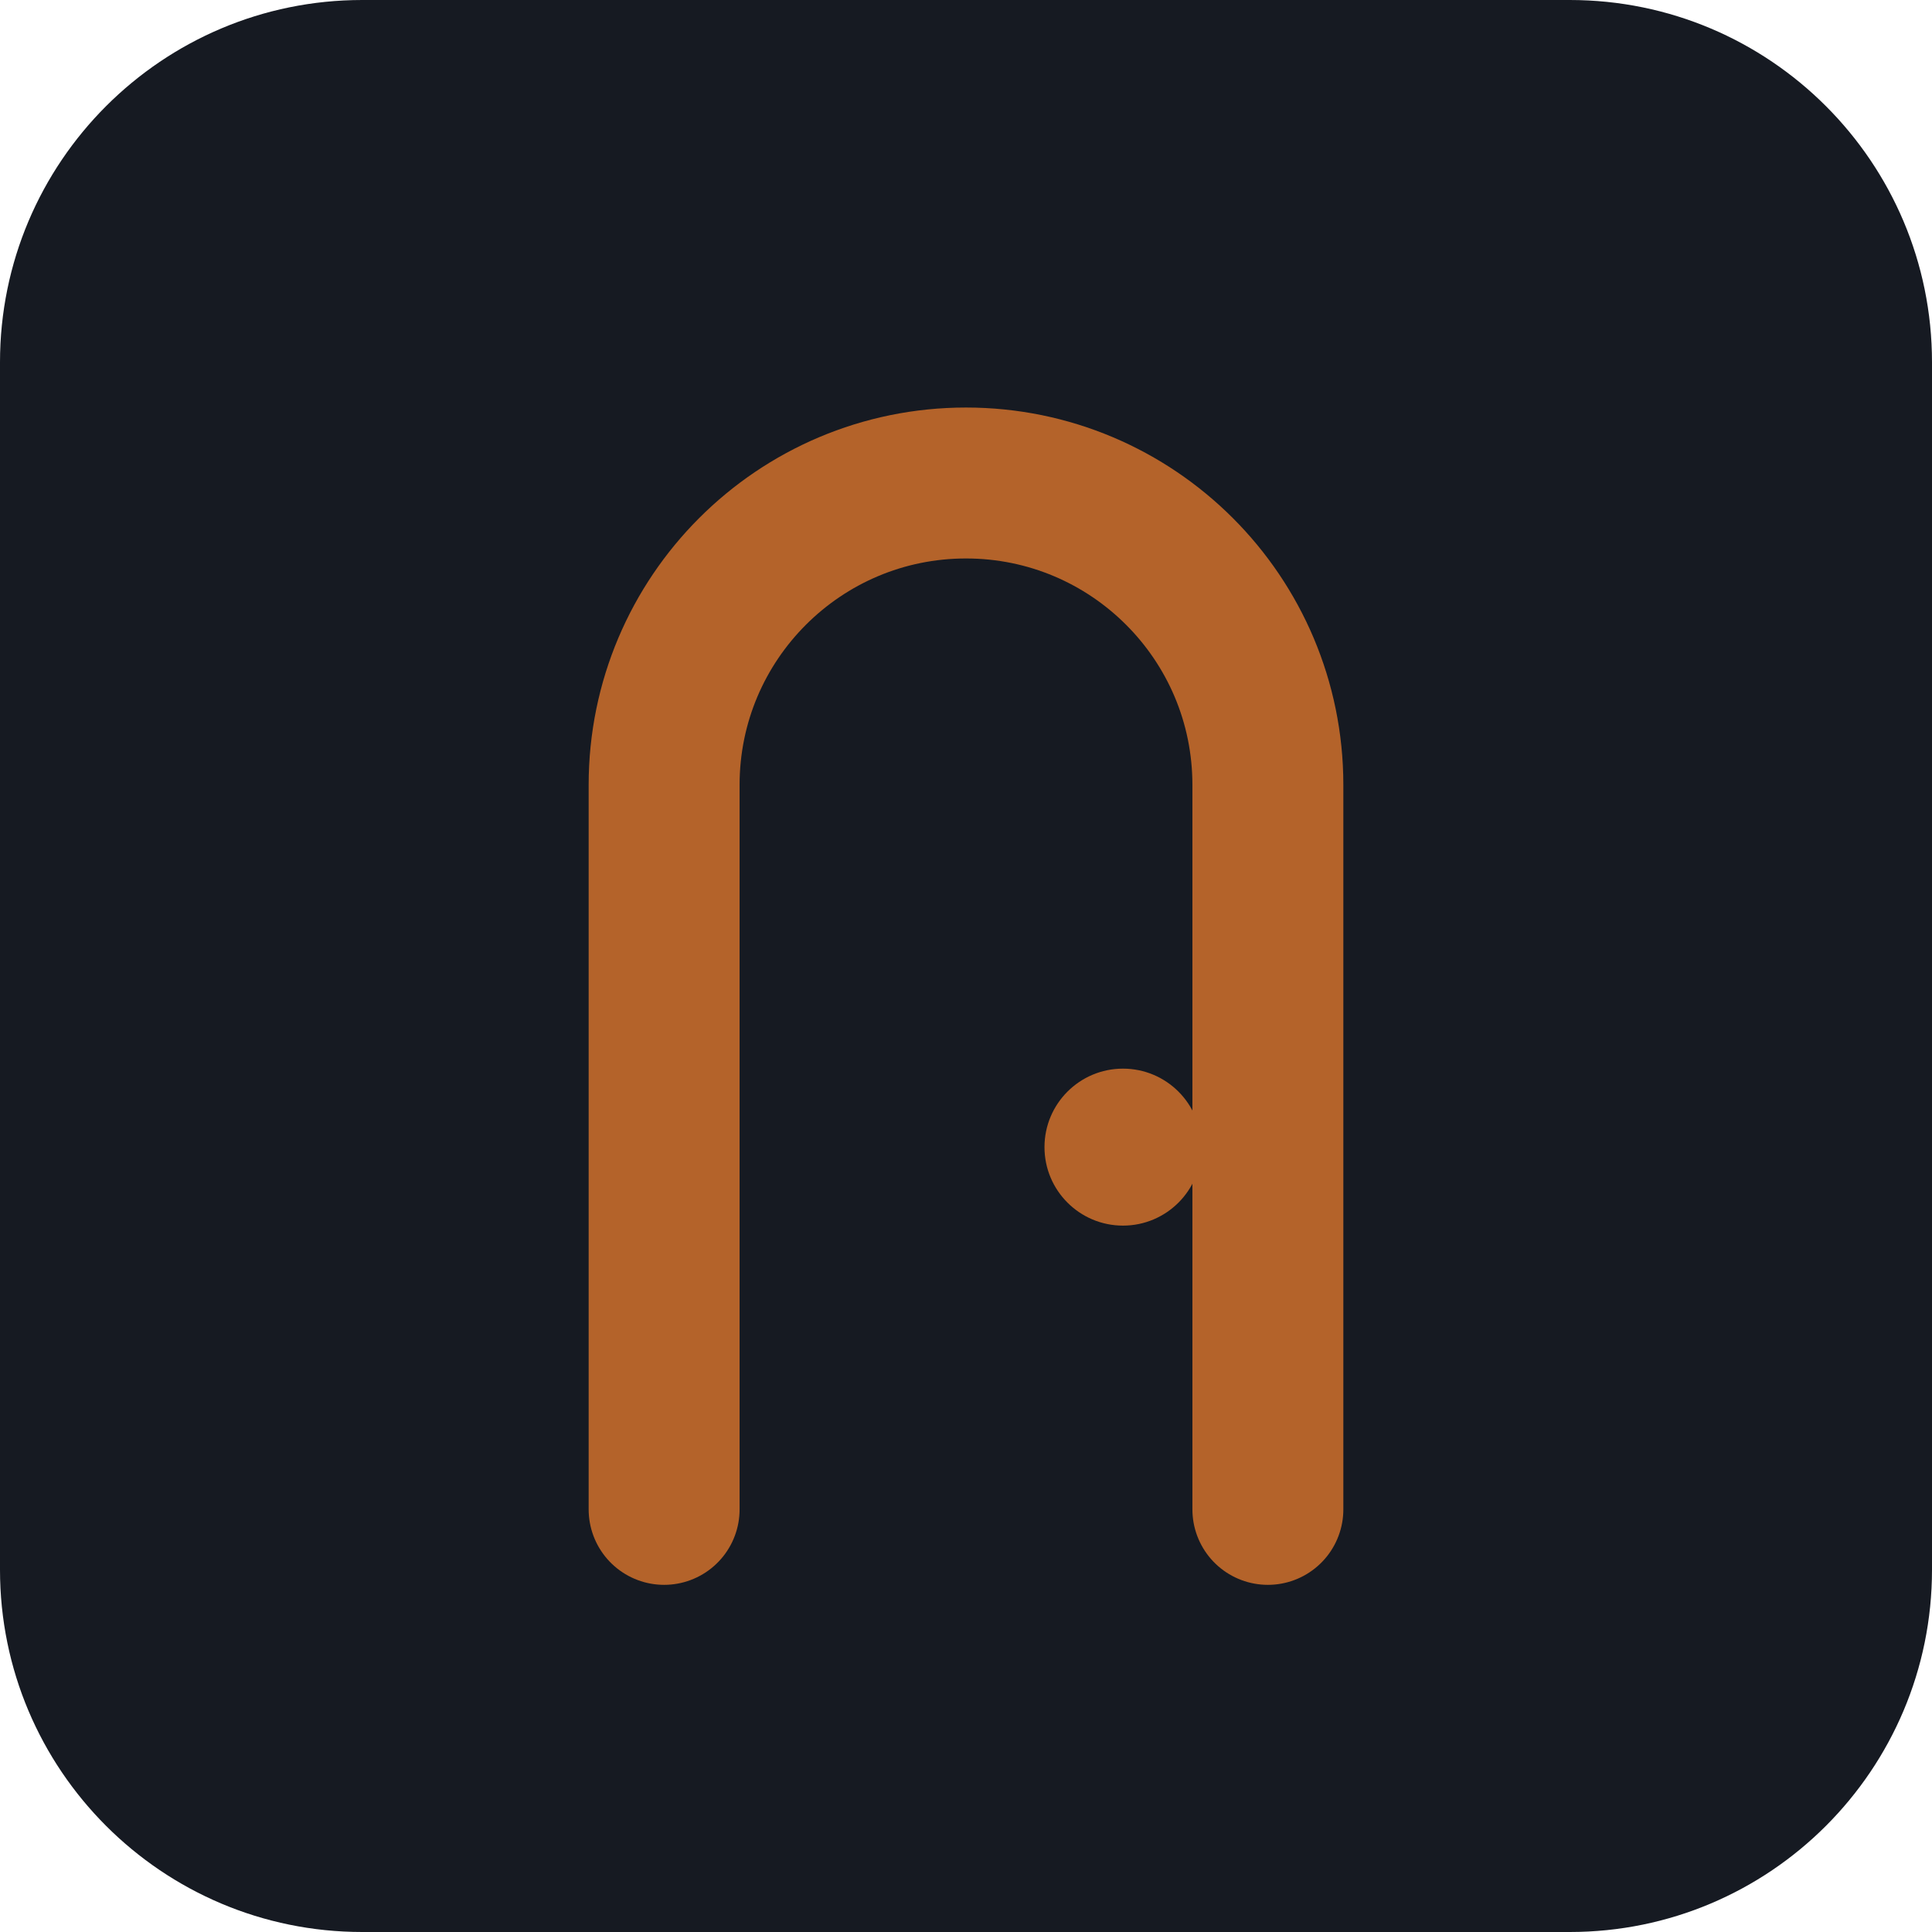
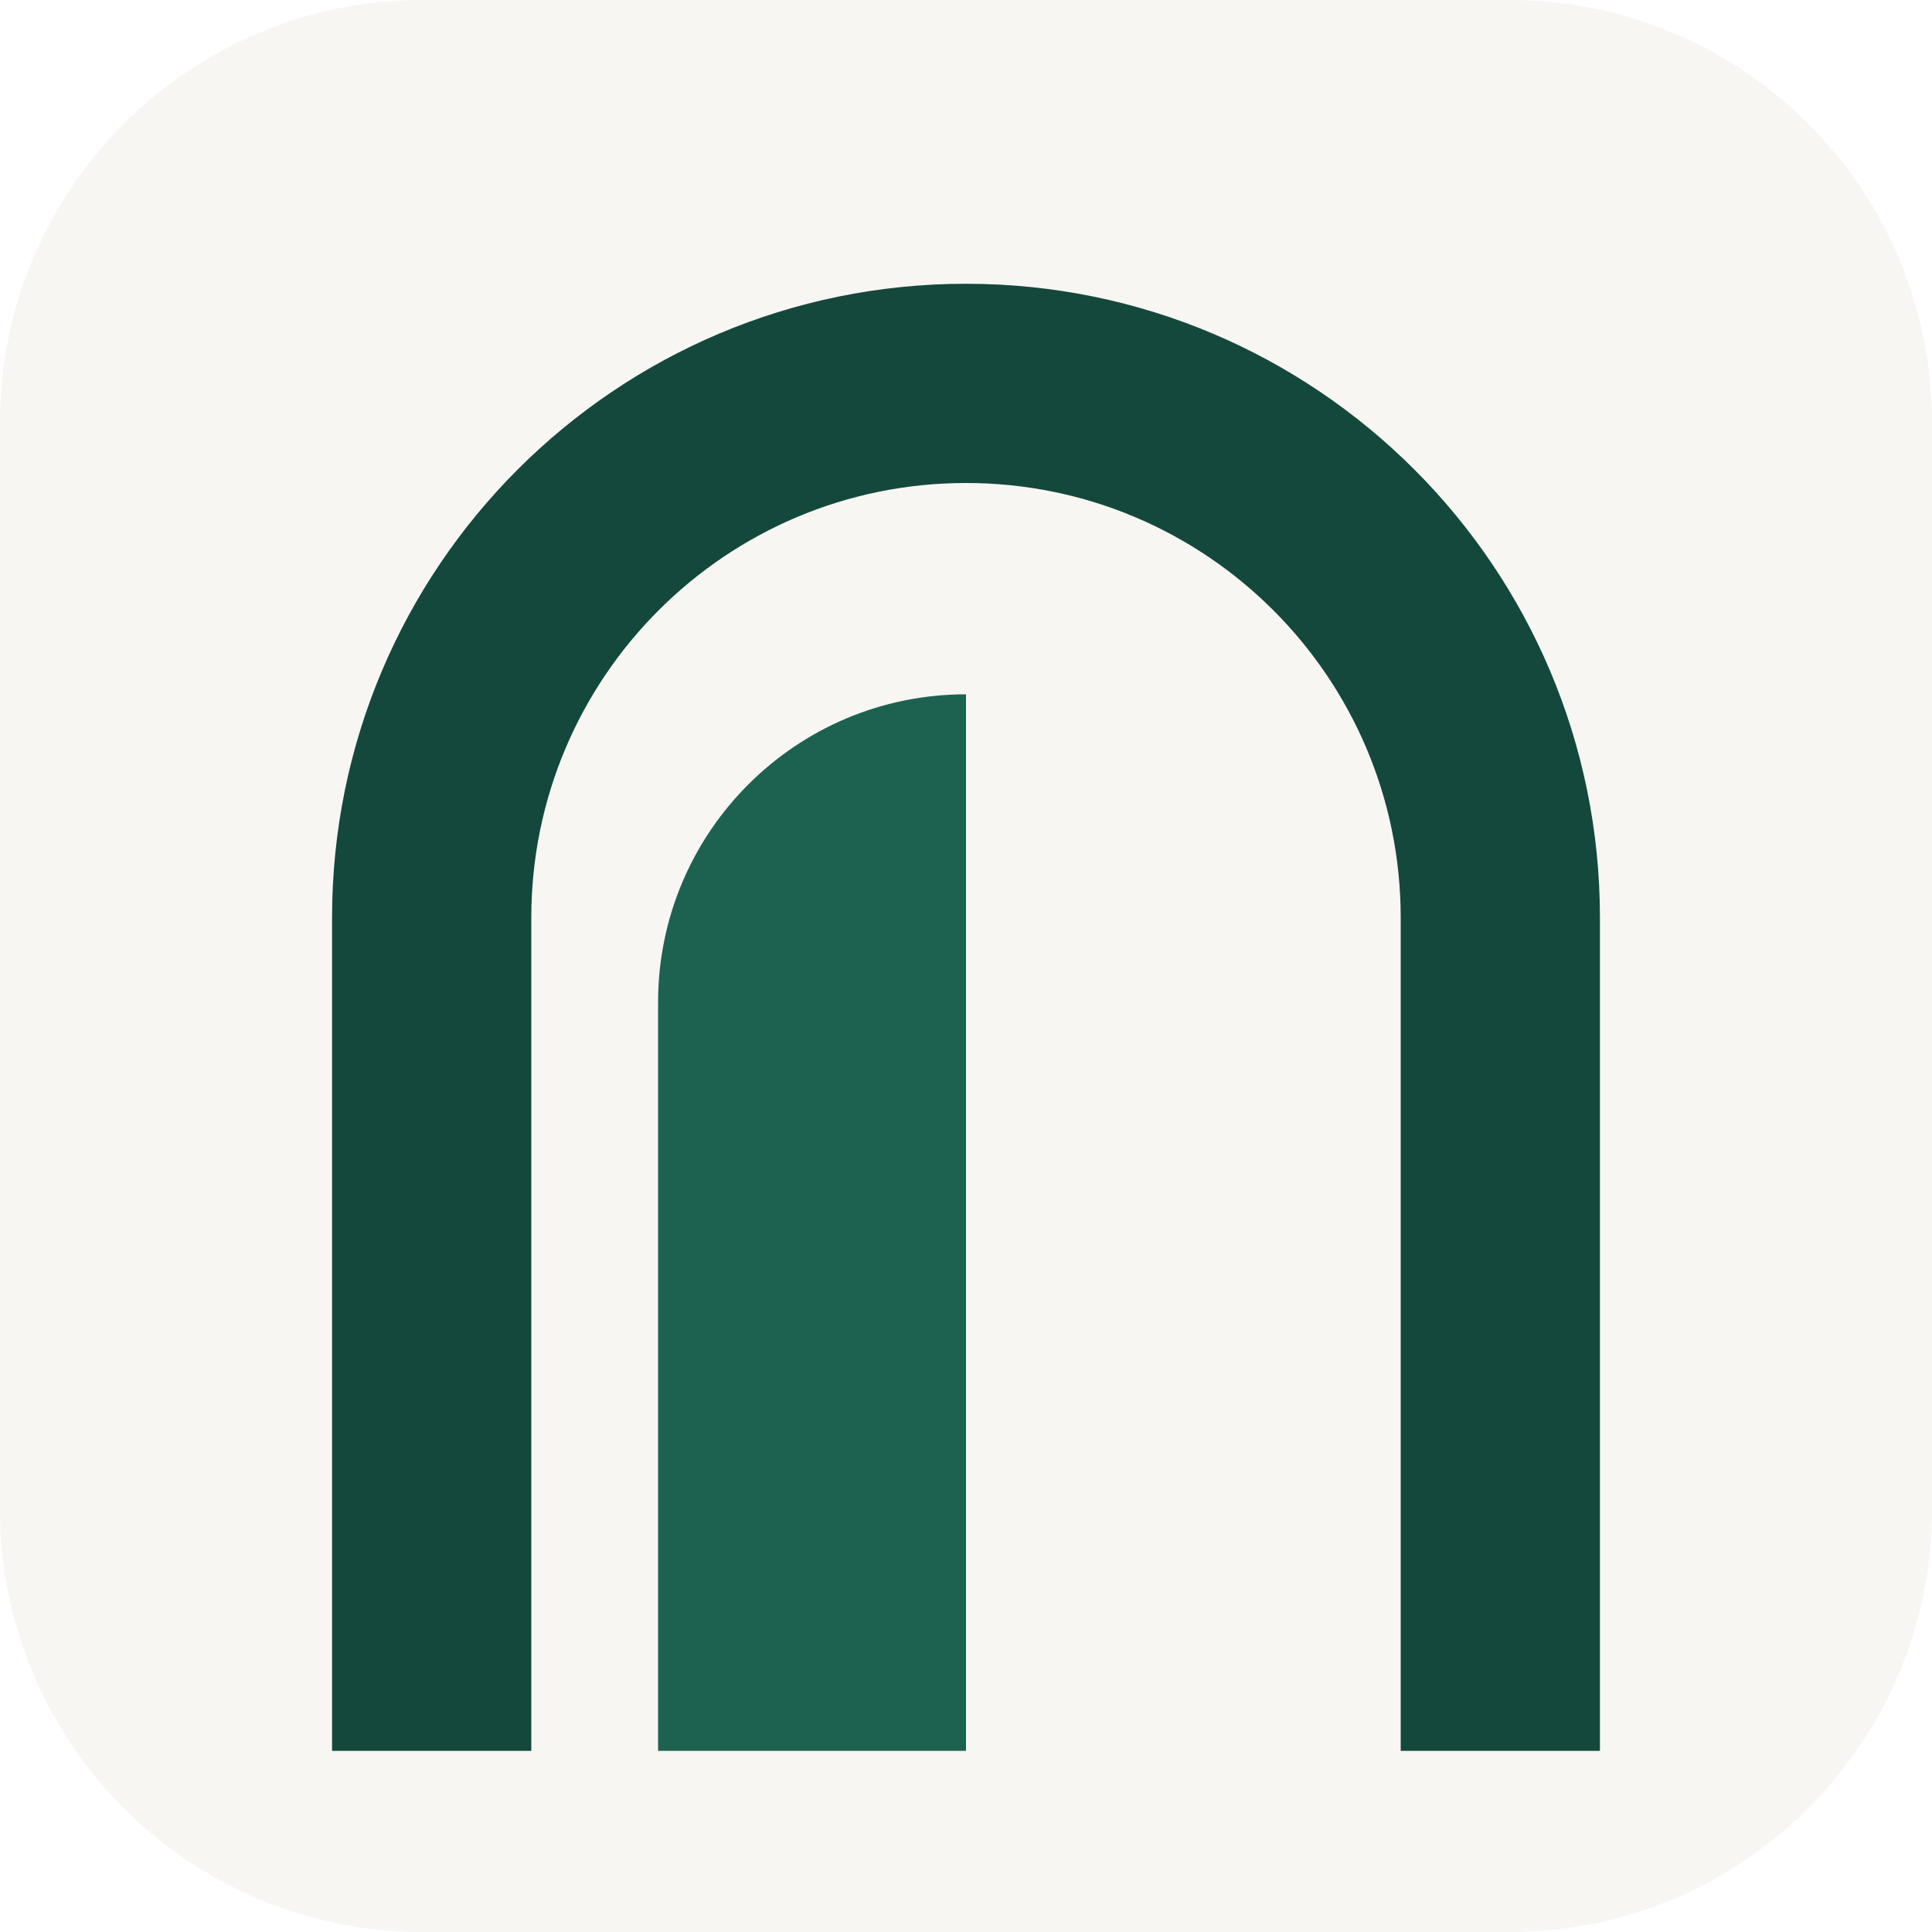
- <svg xmlns="http://www.w3.org/2000/svg" viewBox="0 0 32 32">
-   <rect width="32" height="32" rx="6" fill="#161a22" />
-   <path d="M11 25V13a5 5 0 0 1 10 0v12" fill="none" stroke="#b4632a" stroke-width="2.5" stroke-linecap="round" />
-   <circle cx="18.6" cy="19" r="1.3" fill="#b4632a" />
+ <svg xmlns="http://www.w3.org/2000/svg" viewBox="0 0 32 32" role="img" aria-label="EuropeDoor">
+   <rect width="32" height="32" rx="7" fill="#f7f6f3" />
+   <path d="M5.5 29V15.2a10.5 10.5 0 0 1 21 0V29h-3.3V15.2a7.2 7.2 0 0 0-14.4 0V29z" fill="#14483c" />
+   <path d="M10.9 29V16.6a5.1 5.1 0 0 1 5.1-5.1V29z" fill="#1d6250" />
</svg>
